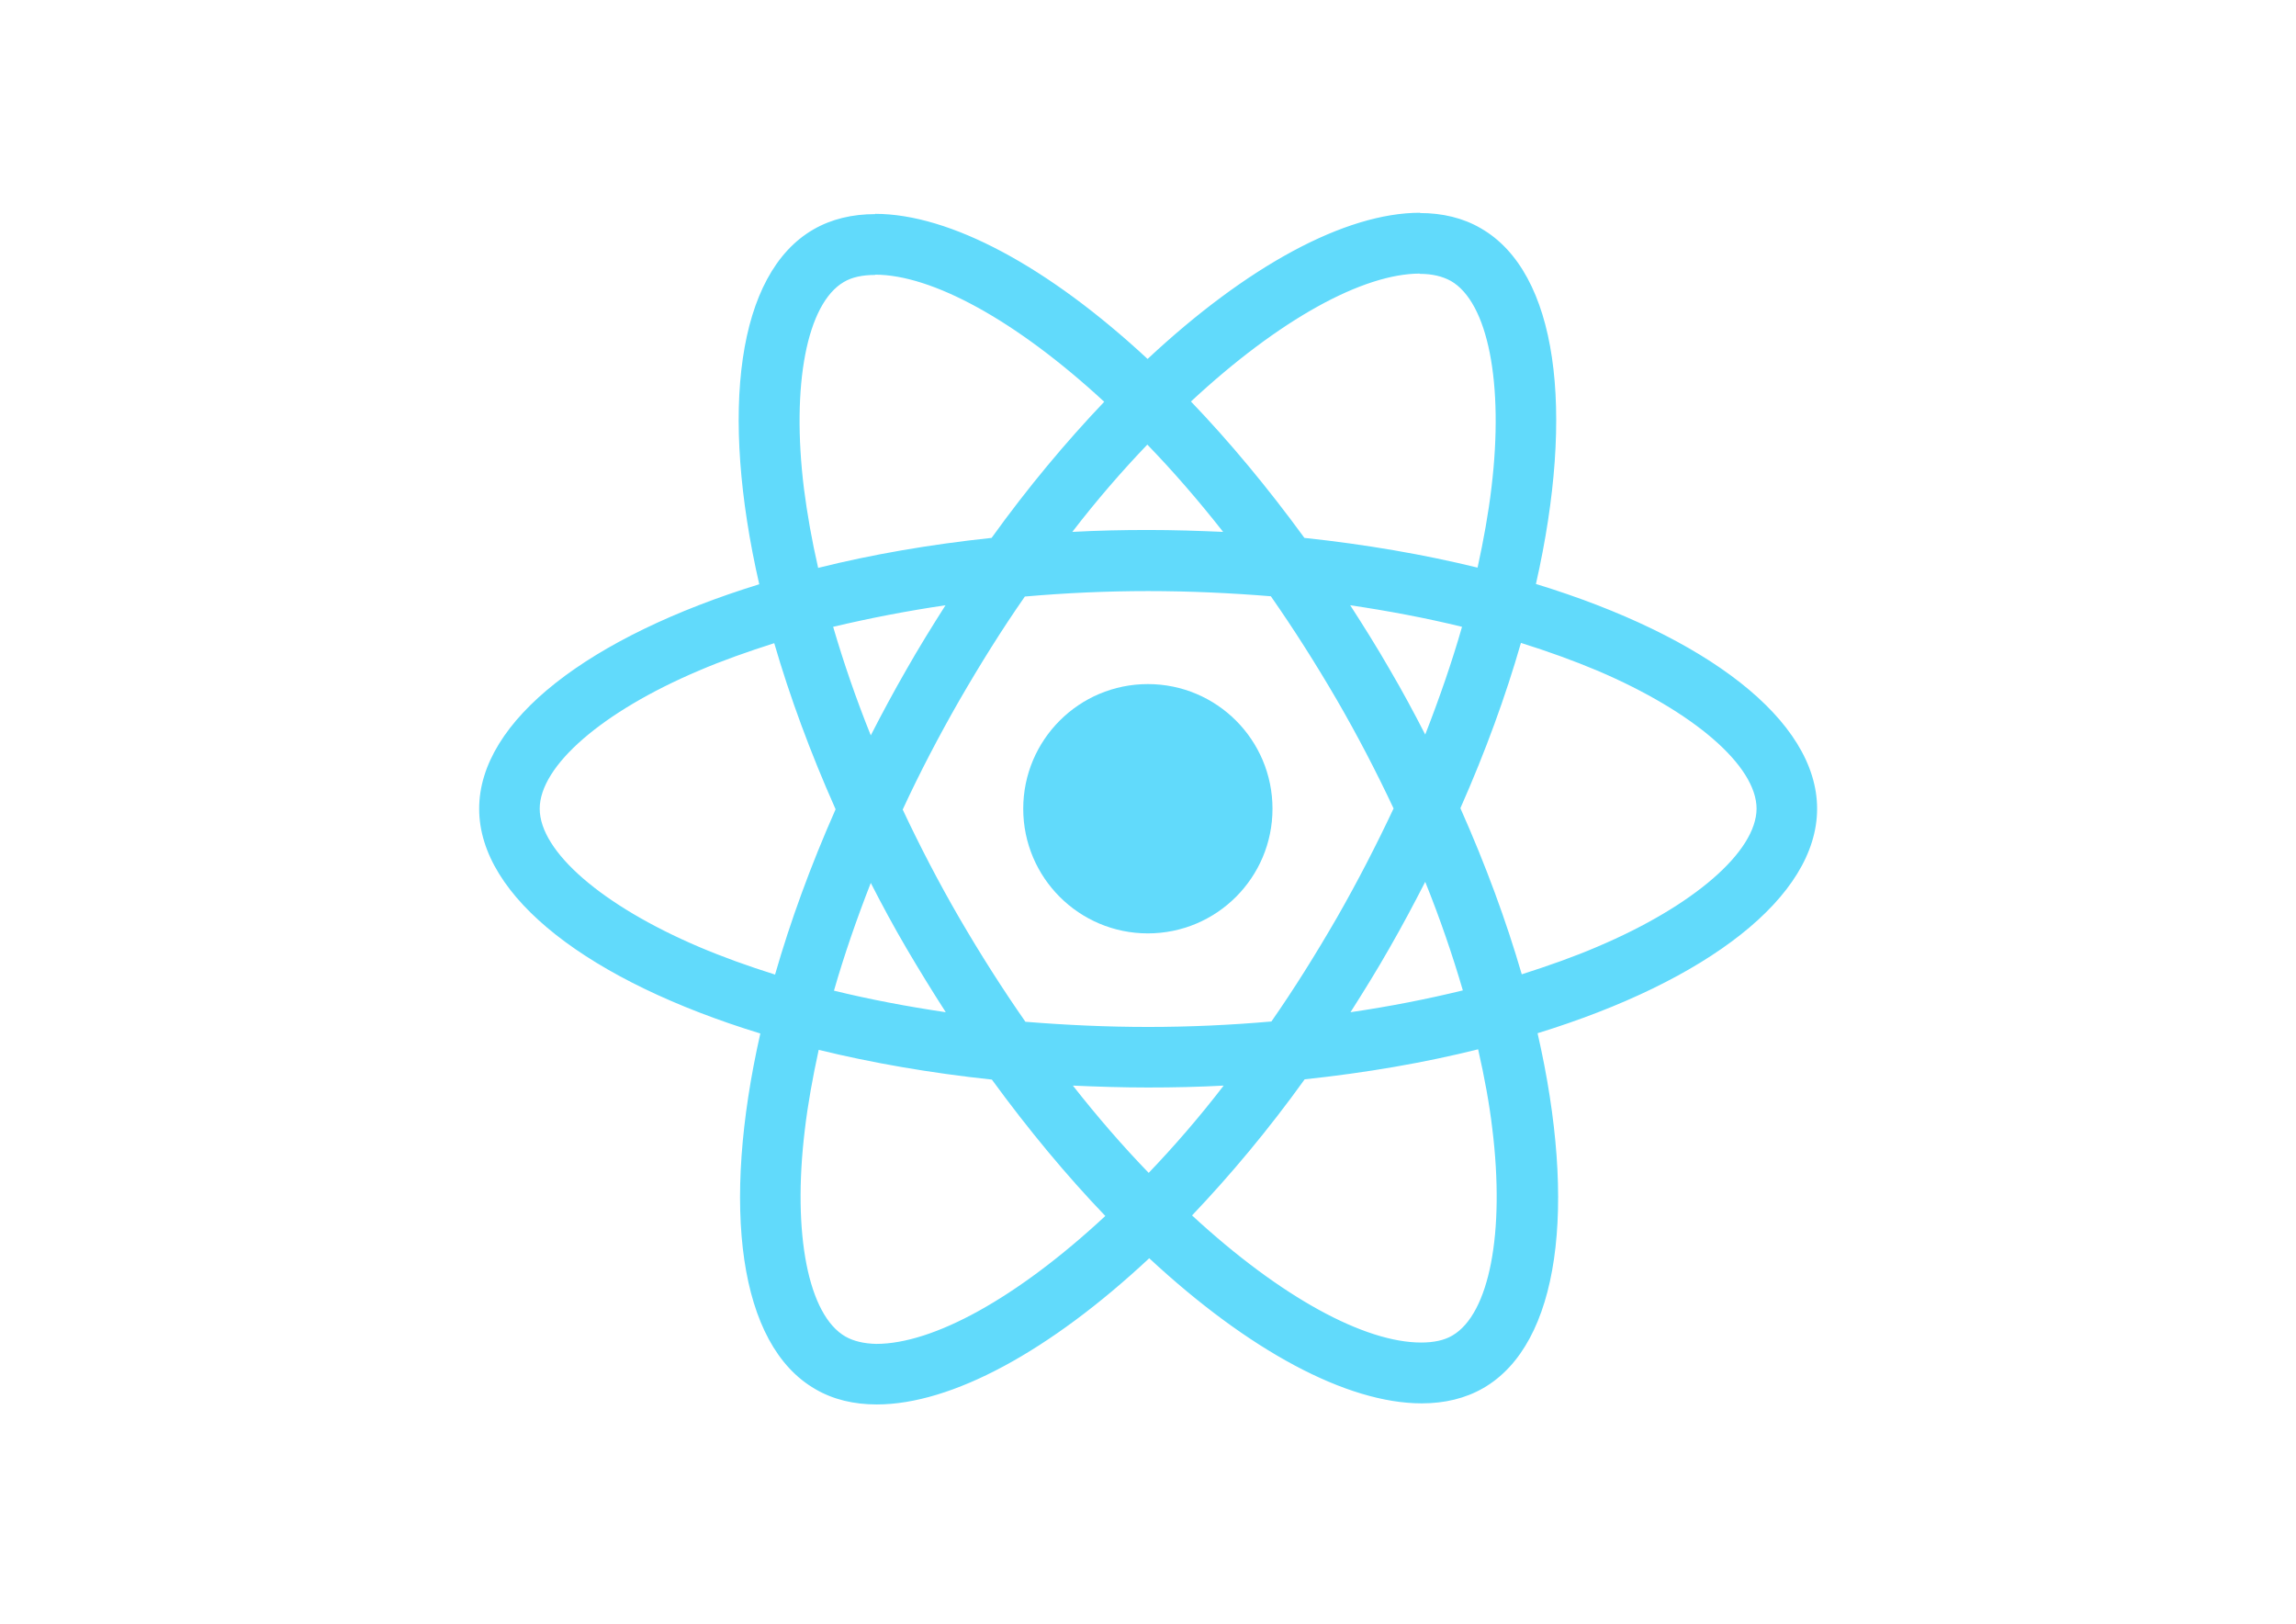
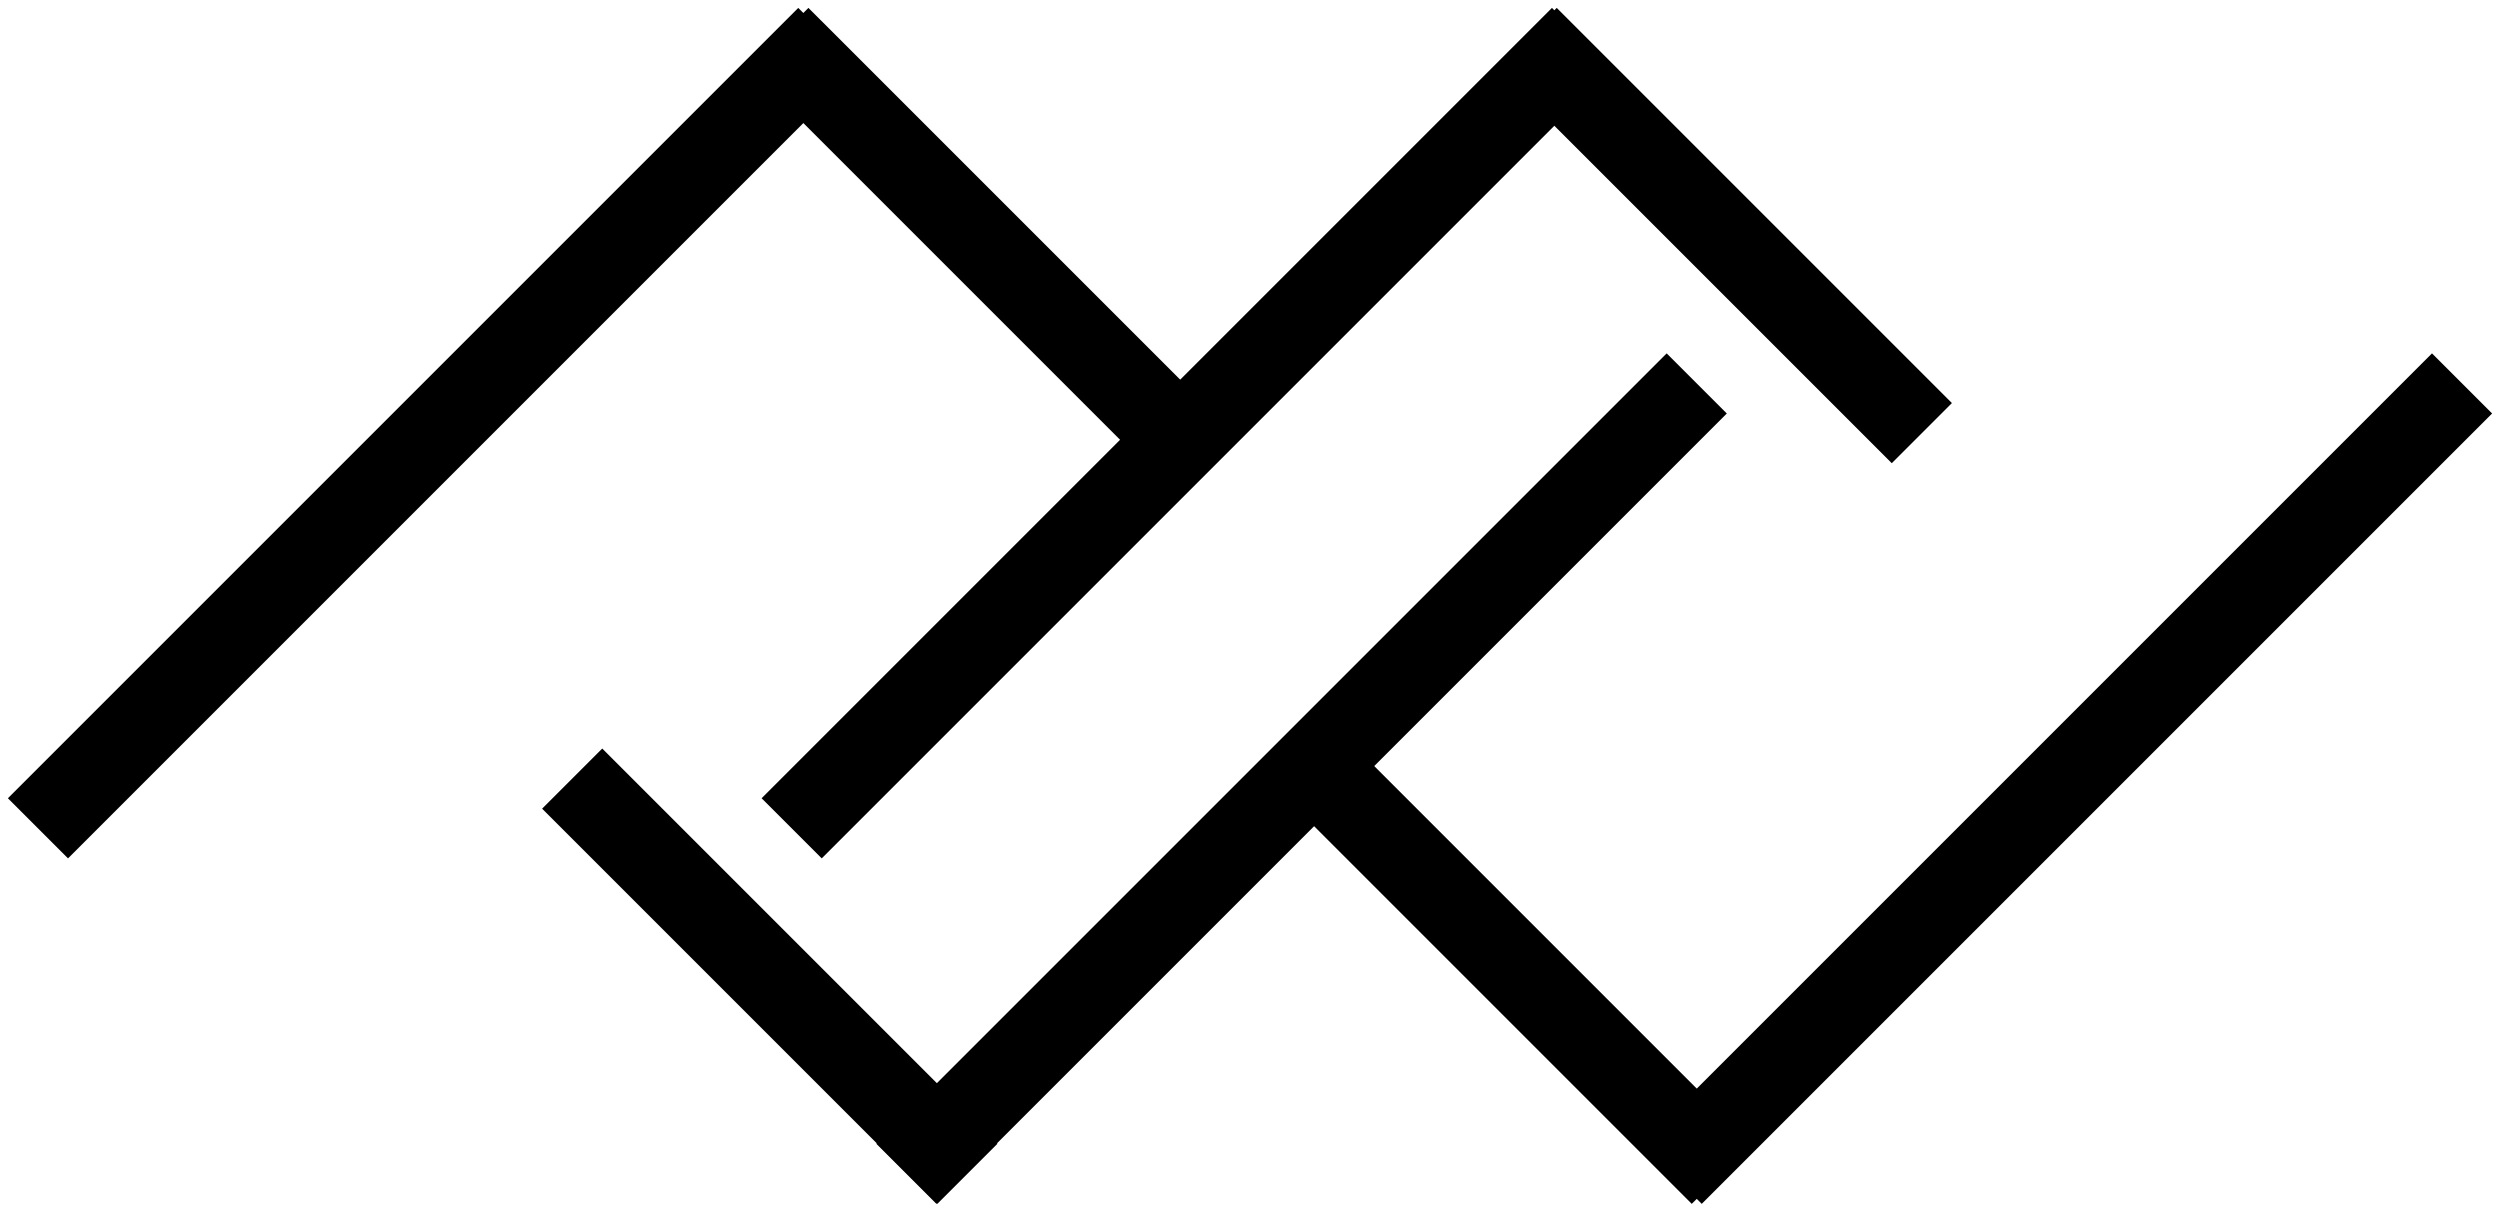
- <svg xmlns="http://www.w3.org/2000/svg" viewBox="0 0 841.9 595.3">
-   <g fill="#61DAFB">
-     <path d="M666.3 296.5c0-32.5-40.7-63.3-103.1-82.4 14.4-63.6 8-114.2-20.2-130.4-6.5-3.8-14.1-5.6-22.4-5.6v22.3c4.6 0 8.3.9 11.4 2.6 13.6 7.8 19.5 37.5 14.9 75.7-1.1 9.4-2.9 19.3-5.1 29.4-19.6-4.8-41-8.5-63.5-10.9-13.5-18.5-27.5-35.3-41.6-50 32.6-30.3 63.2-46.9 84-46.9V78c-27.5 0-63.5 19.6-99.9 53.6-36.4-33.8-72.4-53.2-99.9-53.2v22.3c20.7 0 51.4 16.5 84 46.6-14 14.7-28 31.4-41.3 49.9-22.6 2.4-44 6.1-63.6 11-2.3-10-4-19.7-5.2-29-4.7-38.2 1.1-67.9 14.6-75.8 3-1.8 6.9-2.6 11.5-2.6V78.5c-8.4 0-16 1.8-22.6 5.6-28.1 16.2-34.4 66.7-19.9 130.1-62.2 19.2-102.7 49.9-102.7 82.3 0 32.5 40.7 63.3 103.1 82.4-14.4 63.6-8 114.2 20.2 130.4 6.5 3.8 14.1 5.6 22.5 5.6 27.5 0 63.5-19.6 99.9-53.6 36.4 33.8 72.4 53.2 99.9 53.2 8.4 0 16-1.8 22.6-5.6 28.1-16.2 34.4-66.7 19.9-130.1 62-19.1 102.5-49.9 102.5-82.3zm-130.2-66.7c-3.7 12.9-8.3 26.2-13.5 39.5-4.1-8-8.4-16-13.1-24-4.6-8-9.5-15.8-14.4-23.4 14.2 2.1 27.9 4.7 41 7.9zm-45.8 106.5c-7.8 13.5-15.8 26.3-24.1 38.2-14.9 1.3-30 2-45.2 2-15.1 0-30.2-.7-45-1.9-8.3-11.9-16.4-24.6-24.2-38-7.6-13.1-14.5-26.4-20.8-39.8 6.2-13.4 13.2-26.8 20.7-39.9 7.8-13.5 15.8-26.3 24.1-38.2 14.9-1.3 30-2 45.2-2 15.1 0 30.2.7 45 1.9 8.3 11.9 16.4 24.6 24.2 38 7.6 13.1 14.5 26.4 20.8 39.8-6.3 13.4-13.2 26.8-20.7 39.9zm32.3-13c5.4 13.4 10 26.8 13.8 39.8-13.1 3.2-26.9 5.9-41.2 8 4.9-7.7 9.8-15.6 14.4-23.7 4.6-8 8.9-16.1 13-24.1zM421.2 430c-9.3-9.6-18.6-20.3-27.8-32 9 .4 18.2.7 27.5.7 9.4 0 18.7-.2 27.8-.7-9 11.7-18.3 22.4-27.5 32zm-74.4-58.9c-14.2-2.1-27.9-4.7-41-7.9 3.7-12.9 8.3-26.2 13.5-39.5 4.1 8 8.4 16 13.1 24 4.7 8 9.5 15.8 14.4 23.4zM420.7 163c9.3 9.6 18.6 20.3 27.8 32-9-.4-18.2-.7-27.5-.7-9.4 0-18.7.2-27.8.7 9-11.7 18.3-22.4 27.5-32zm-74 58.9c-4.9 7.7-9.8 15.6-14.4 23.7-4.6 8-8.9 16-13 24-5.4-13.4-10-26.8-13.8-39.8 13.1-3.1 26.9-5.8 41.2-7.9zm-90.5 125.2c-35.4-15.1-58.3-34.9-58.3-50.6 0-15.7 22.9-35.6 58.3-50.6 8.6-3.7 18-7 27.7-10.1 5.7 19.6 13.2 40 22.5 60.9-9.2 20.8-16.6 41.1-22.2 60.6-9.9-3.1-19.3-6.5-28-10.2zM310 490c-13.6-7.8-19.5-37.5-14.9-75.7 1.1-9.4 2.9-19.3 5.1-29.4 19.6 4.8 41 8.5 63.5 10.9 13.5 18.5 27.5 35.3 41.6 50-32.6 30.3-63.2 46.9-84 46.9-4.5-.1-8.3-1-11.3-2.7zm237.2-76.2c4.7 38.2-1.1 67.9-14.6 75.8-3 1.8-6.9 2.6-11.5 2.6-20.7 0-51.4-16.5-84-46.6 14-14.7 28-31.4 41.3-49.9 22.6-2.4 44-6.1 63.6-11 2.3 10.1 4.1 19.8 5.2 29.1zm38.5-66.7c-8.6 3.7-18 7-27.7 10.1-5.7-19.6-13.2-40-22.5-60.9 9.2-20.8 16.6-41.1 22.2-60.6 9.9 3.1 19.3 6.5 28.1 10.2 35.4 15.1 58.3 34.9 58.3 50.6-.1 15.7-23 35.6-58.4 50.6zM320.8 78.4z" />
-     <circle cx="420.9" cy="296.5" r="45.7" />
-     <path d="M520.5 78.1z" />
-   </g>
+ <svg xmlns="http://www.w3.org/2000/svg" width="147" height="71" viewBox="0 0 147 71" fill="none">
+   <line x1="46.55" y1="48.705" x2="93.022" y2="2.233" stroke="black" stroke-width="5" />
+   <line x1="89.768" y1="2.232" x2="113.004" y2="25.468" stroke="black" stroke-width="5" />
+   <line x1="2.232" y1="48.705" x2="48.705" y2="2.233" stroke="black" stroke-width="5" />
+   <line x1="45.768" y1="2.232" x2="69.004" y2="25.468" stroke="black" stroke-width="5" />
+   <line x1="144.768" y1="22.546" x2="98.295" y2="69.019" stroke="black" stroke-width="5" />
+   <line x1="101.243" y1="69.019" x2="78.007" y2="45.782" stroke="black" stroke-width="5" />
+   <line x1="99.768" y1="22.546" x2="53.295" y2="69.019" stroke="black" stroke-width="5" />
+   <line x1="56.881" y1="69.019" x2="33.644" y2="45.782" stroke="black" stroke-width="5" />
</svg>
